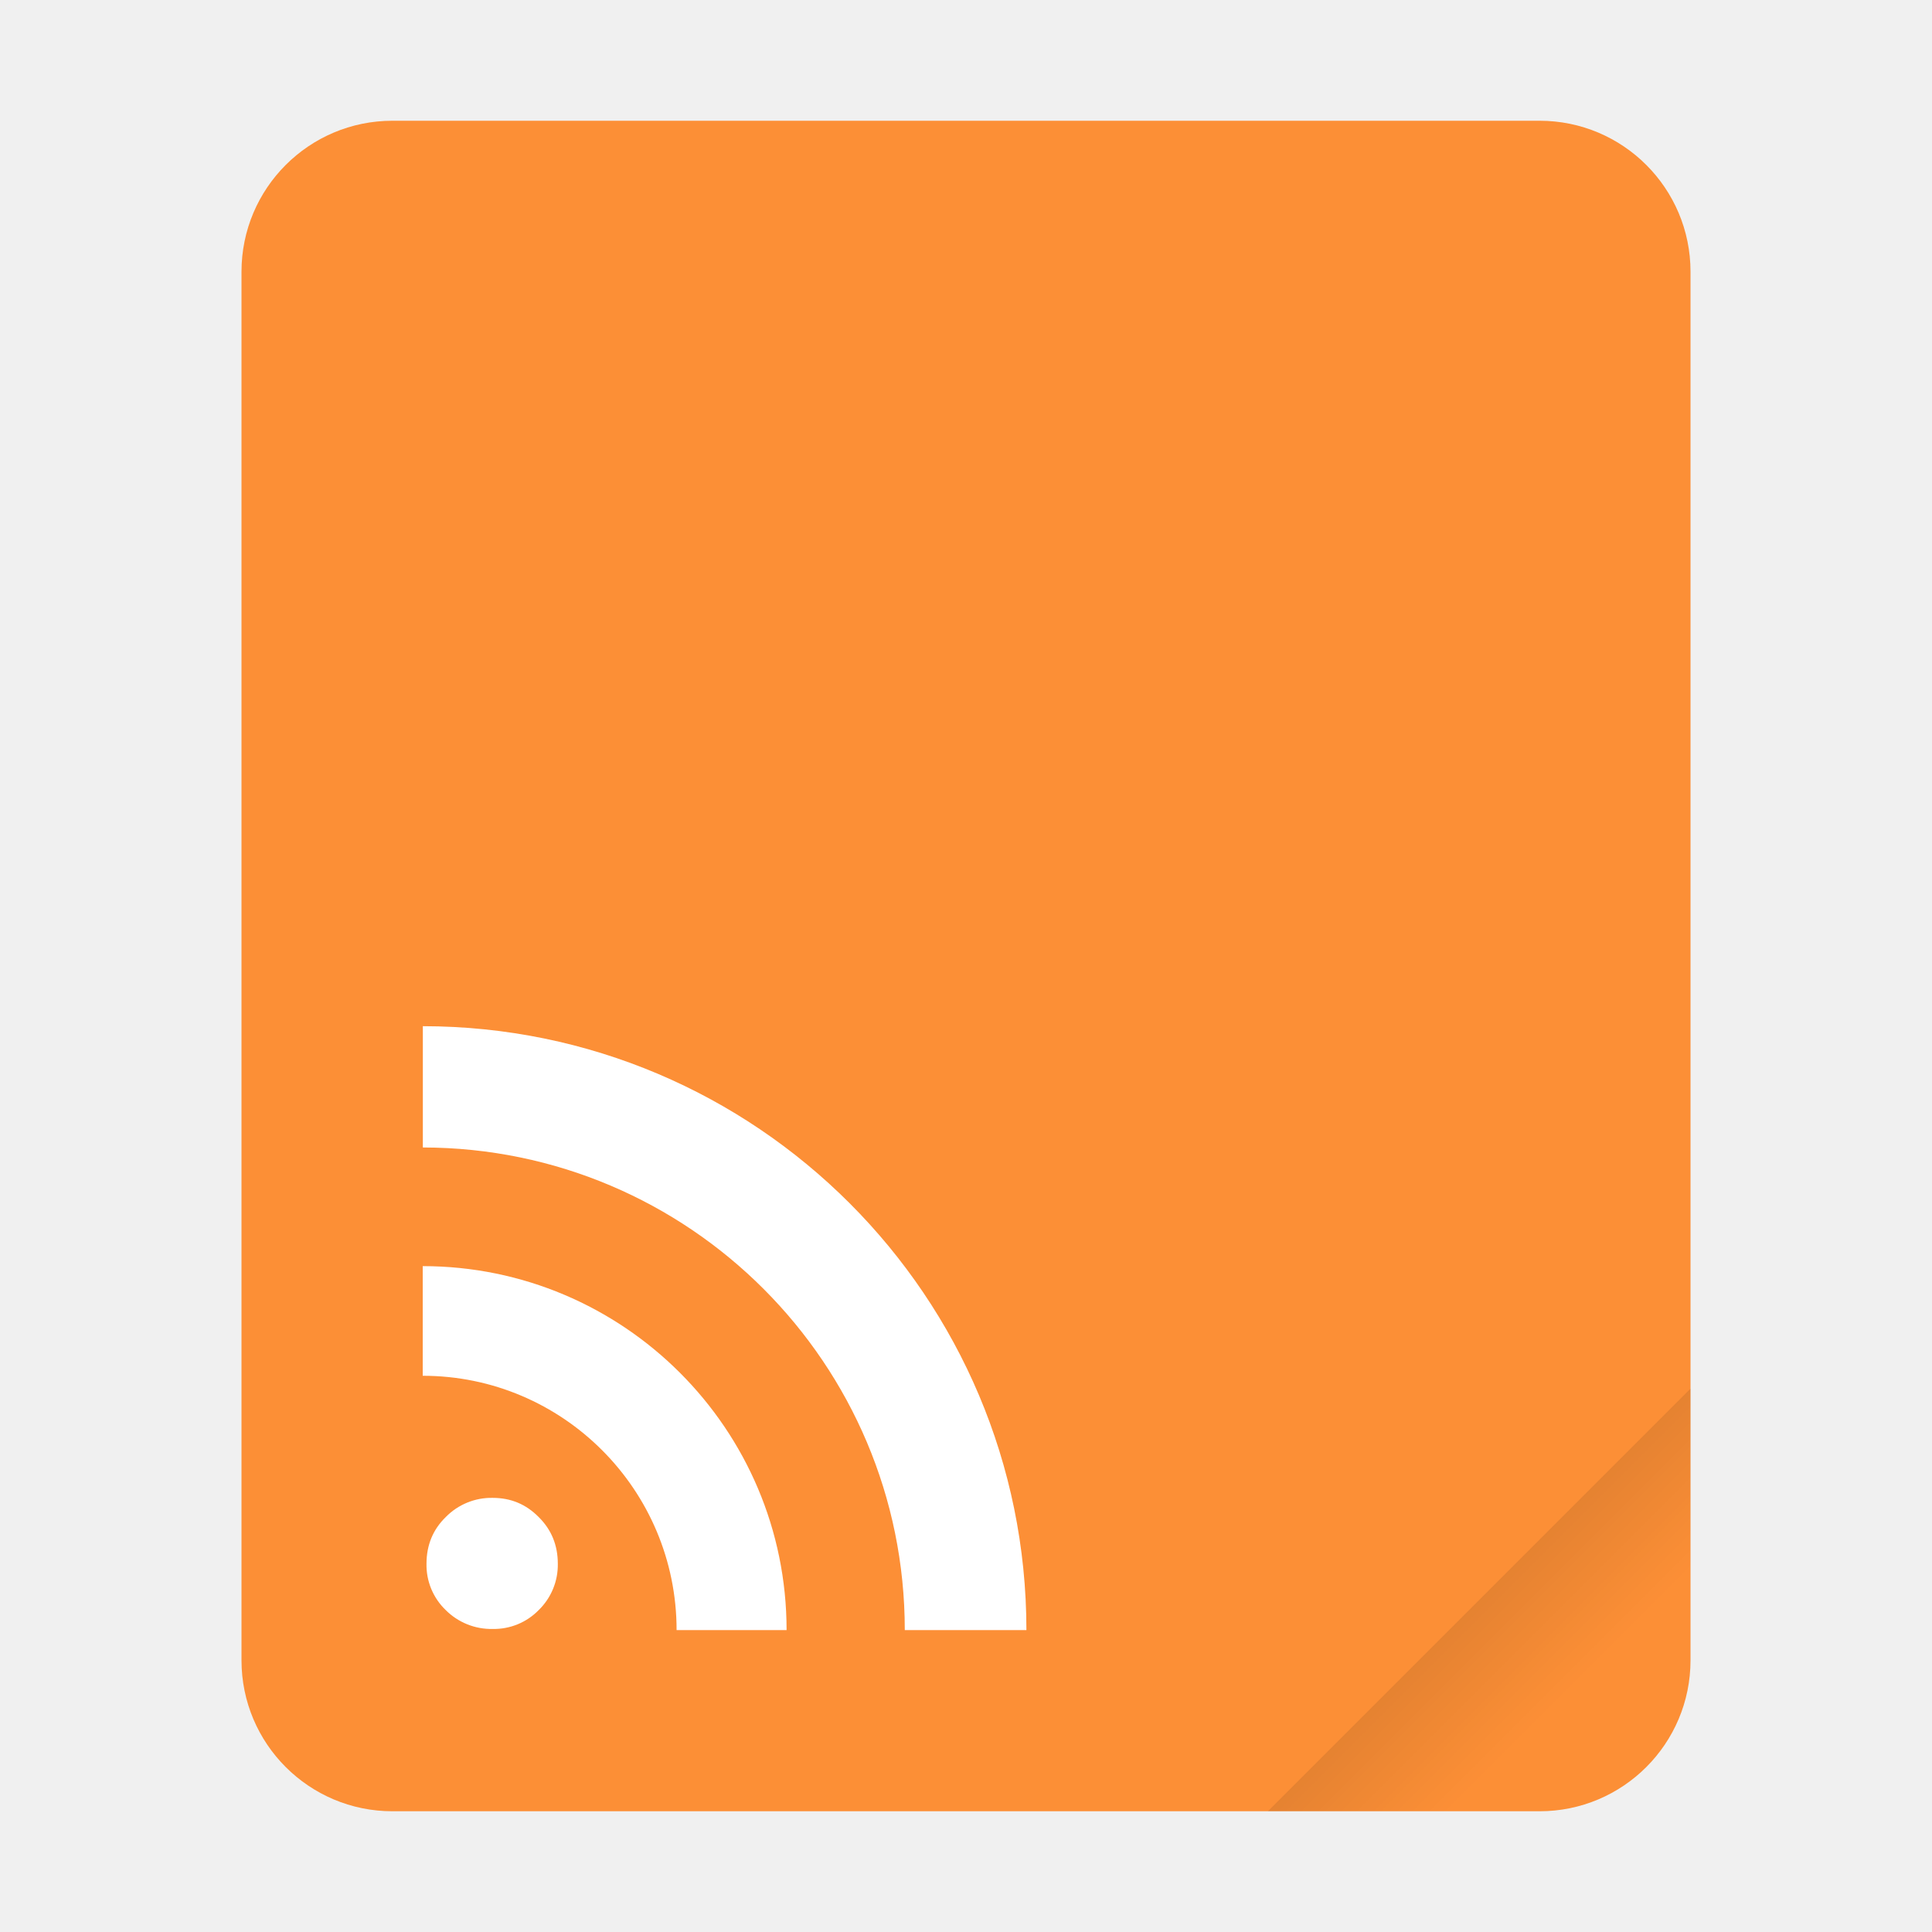
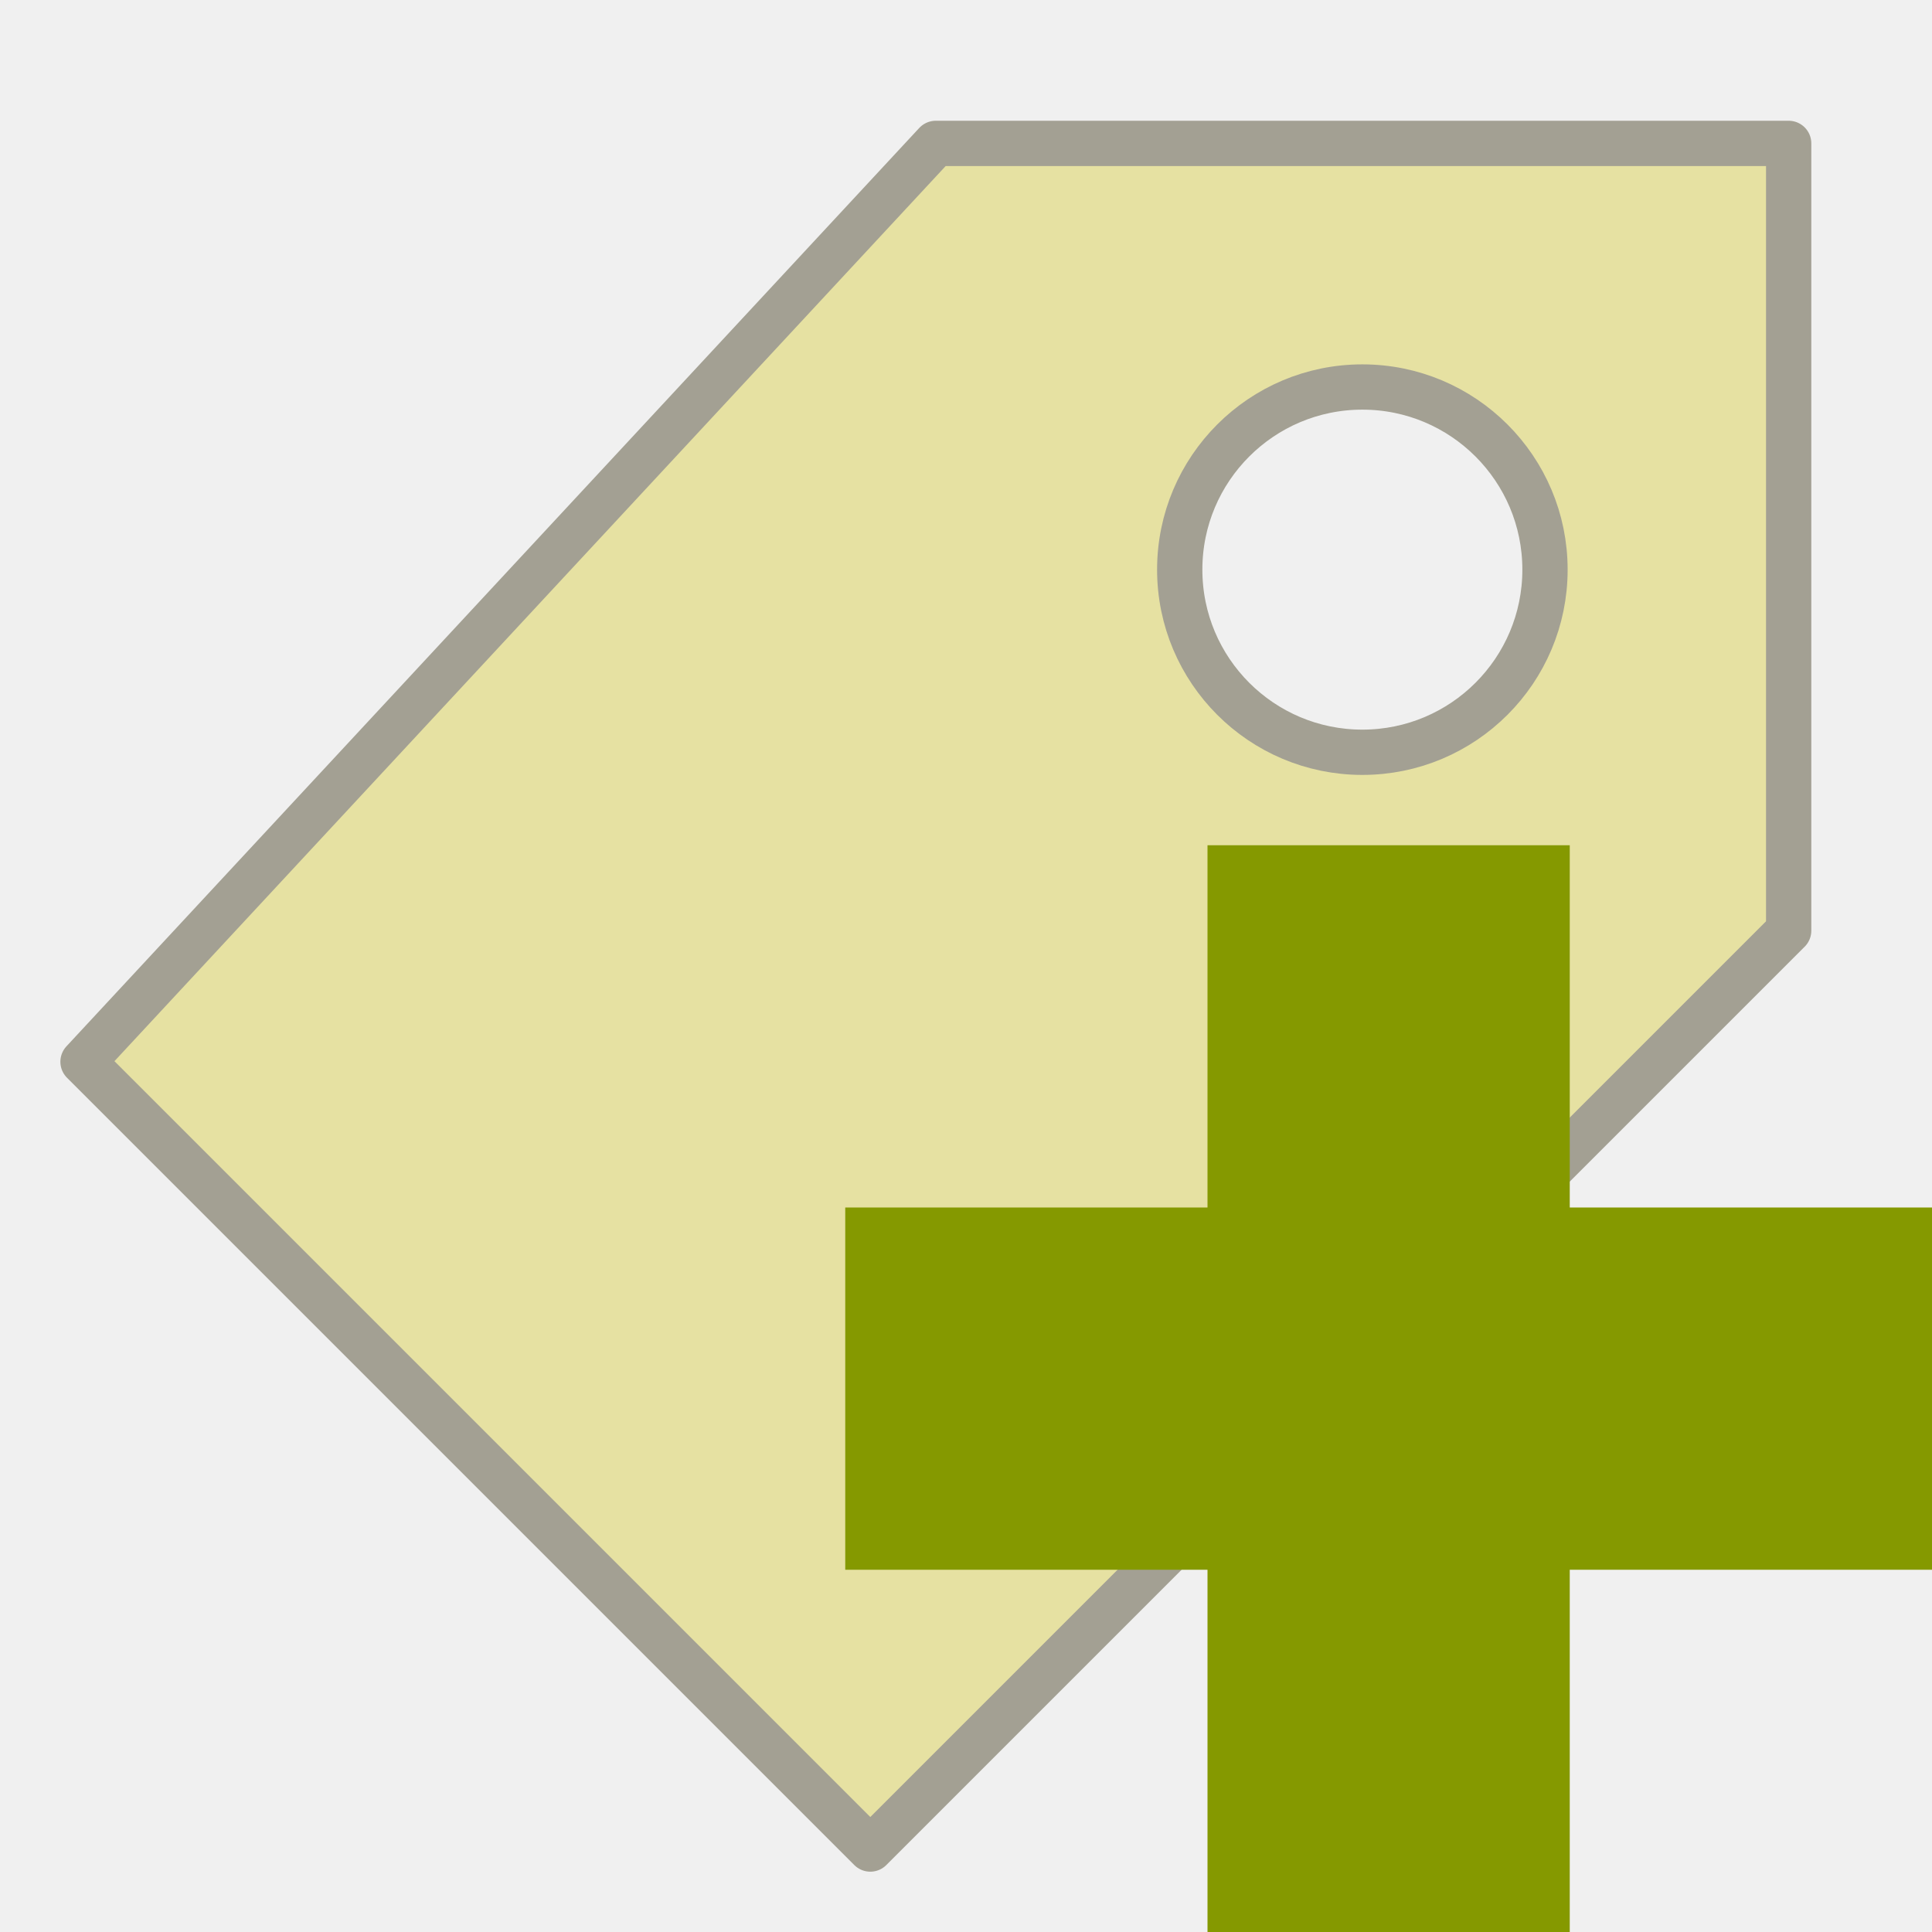
- <svg xmlns="http://www.w3.org/2000/svg" width="64" height="64" version="1.1" viewBox="0 0 16.933 16.933" id="svg4">
-   <defs id="defs2">
-     <linearGradient id="a" x1="49.571" x2="51.714" y1="52.714" y2="54.857" gradientTransform="matrix(2.3333,0,0,2.3333,-68.667,-72.001)" gradientUnits="userSpaceOnUse">
-       <stop offset="0" id="stop1" />
-       <stop stop-opacity="0" offset="1" id="stop2" />
-     </linearGradient>
-   </defs>
-   <g transform="scale(.26458)" id="g2">
-     <rect x="8" y="4" width="48" height="56" ry="5" fill="#fc8f36" style="paint-order:stroke fill markers" id="rect2" />
-     <path d="m56 46-14 14h9c2.77 0 5-2.23 5-5z" fill="url(#a)" fill-rule="evenodd" opacity=".15" stroke-width="8.819" style="paint-order:stroke fill markers" id="path2" />
-   </g>
-   <path d="m30.581 3.957-3.175-3.175v1.852c0 0.733 0.59 1.323 1.323 1.323z" fill="#fff" fill-rule="evenodd" opacity=".35" style="paint-order:stroke fill markers" id="path3" />
-   <path d="m3.738 13.706c0-0.163 0.056-0.3 0.169-0.41a0.56 0.56 0 0 1 0.411-0.168c0.159 0 0.293 0.056 0.403 0.168 0.112 0.11 0.168 0.247 0.168 0.41a0.554 0.554 0 0 1-0.168 0.406 0.548 0.548 0 0 1-0.403 0.165 0.565 0.565 0 0 1-0.411-0.165 0.548 0.548 0 0 1-0.169-0.406m-0.033-2.61v0.962c1.228 0 2.225 0.999 2.225 2.229h0.964c0-1.762-1.43-3.19-3.19-3.19zm1e-3 -2.102v1.063a4.229 4.229 0 0 1 4.224 4.23h1.066a5.294 5.294 0 0 0-5.29-5.293z" fill="#fff" font-size="13.59" font-weight="700" id="path4" />
+ <svg xmlns="http://www.w3.org/2000/svg" viewBox="0 0 64 64" version="1.1" id="svg6">
+   <defs id="defs10" />
+   <path d="m 31 4.75 -28.25 30.422 26.08 26.08 30.422 -30.422 l 0 -26.08 -28.25 0 z m 14.13 8.07 a 6.05 6.05 0 0 1 6.05 6.05 6.05 6.05 0 0 1 -6.05 6.05 6.05 6.05 0 0 1 -6.05 -6.05 6.05 6.05 0 0 1 6.05 -6.05 z" style="stroke-dasharray:none;stroke-opacity:1;fill:#e6e1a2;opacity:1;stroke-miterlimit:4;fill-opacity:1;stroke:#a3a093;stroke-linecap:round;stroke-linejoin:round;stroke-width:1.5" id="path2" />
+   <path d="m 64 40 l -12 0 l 0 -12 l -12 0 l 0 12 l -12 0 l 0 12 l 12 0 l 0 12 l 12 0 l 0 -12 l 12 0 Z" style="fill:#859900" id="path4" />
</svg>
